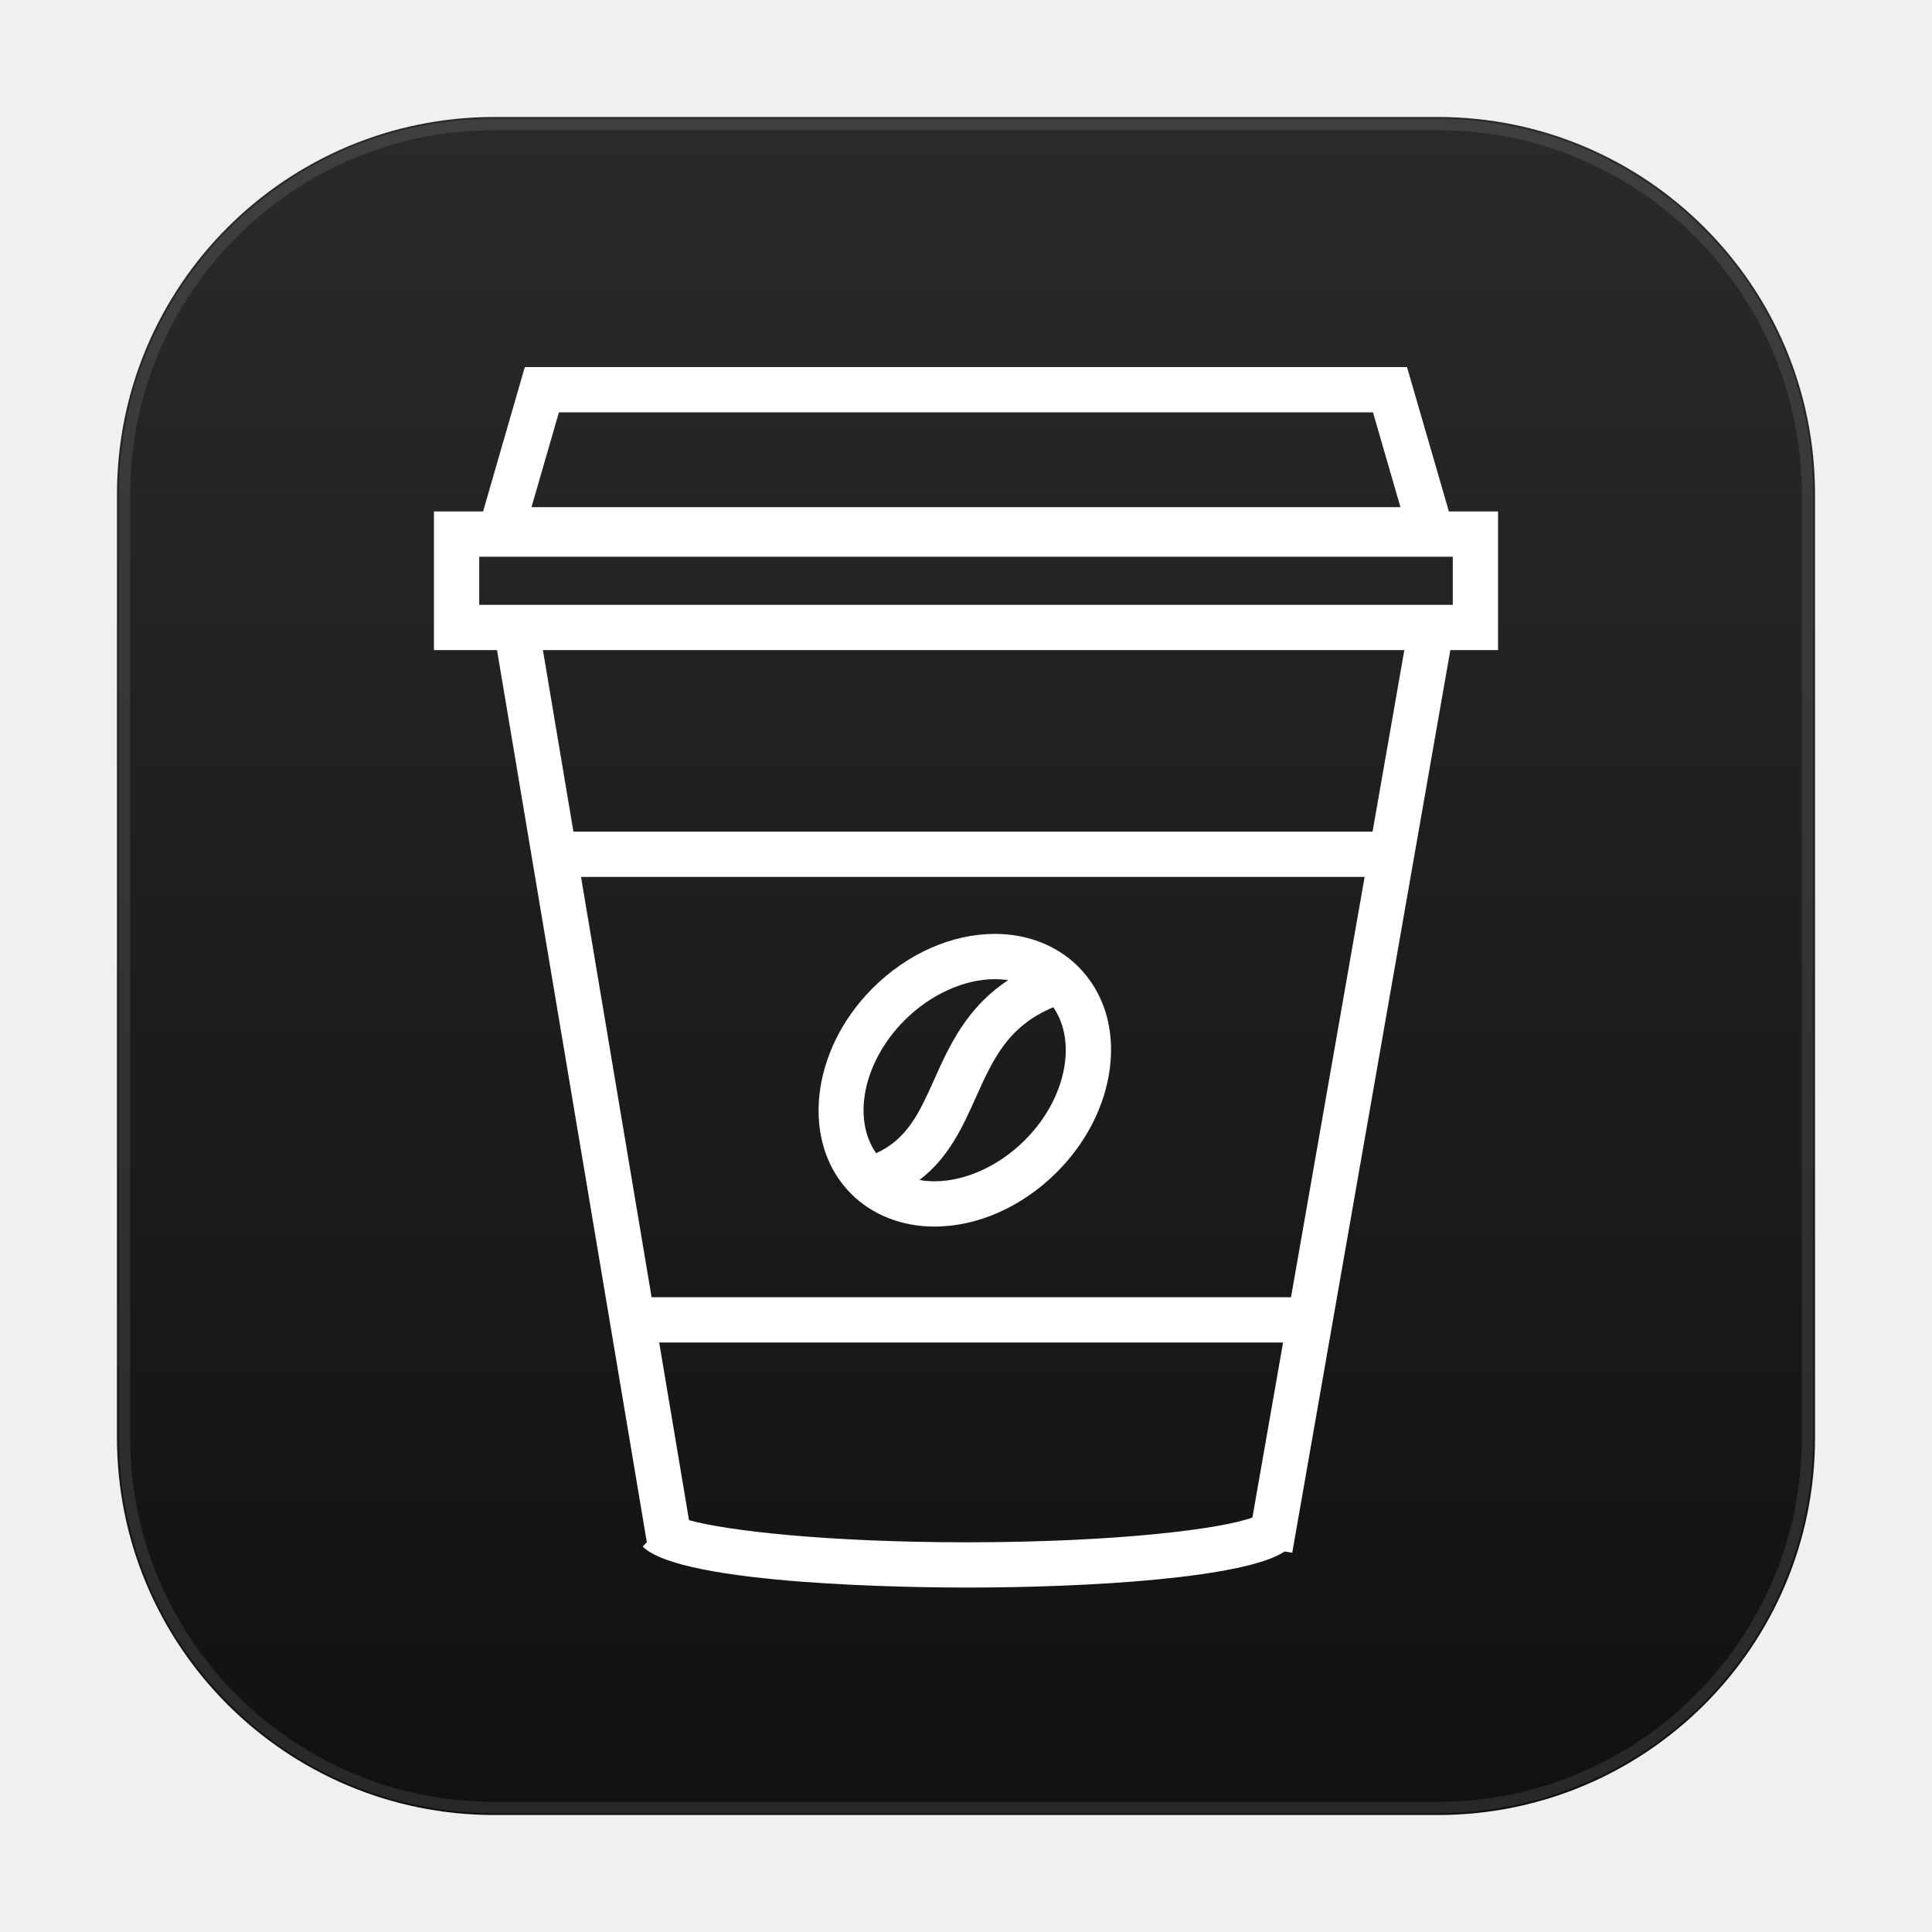
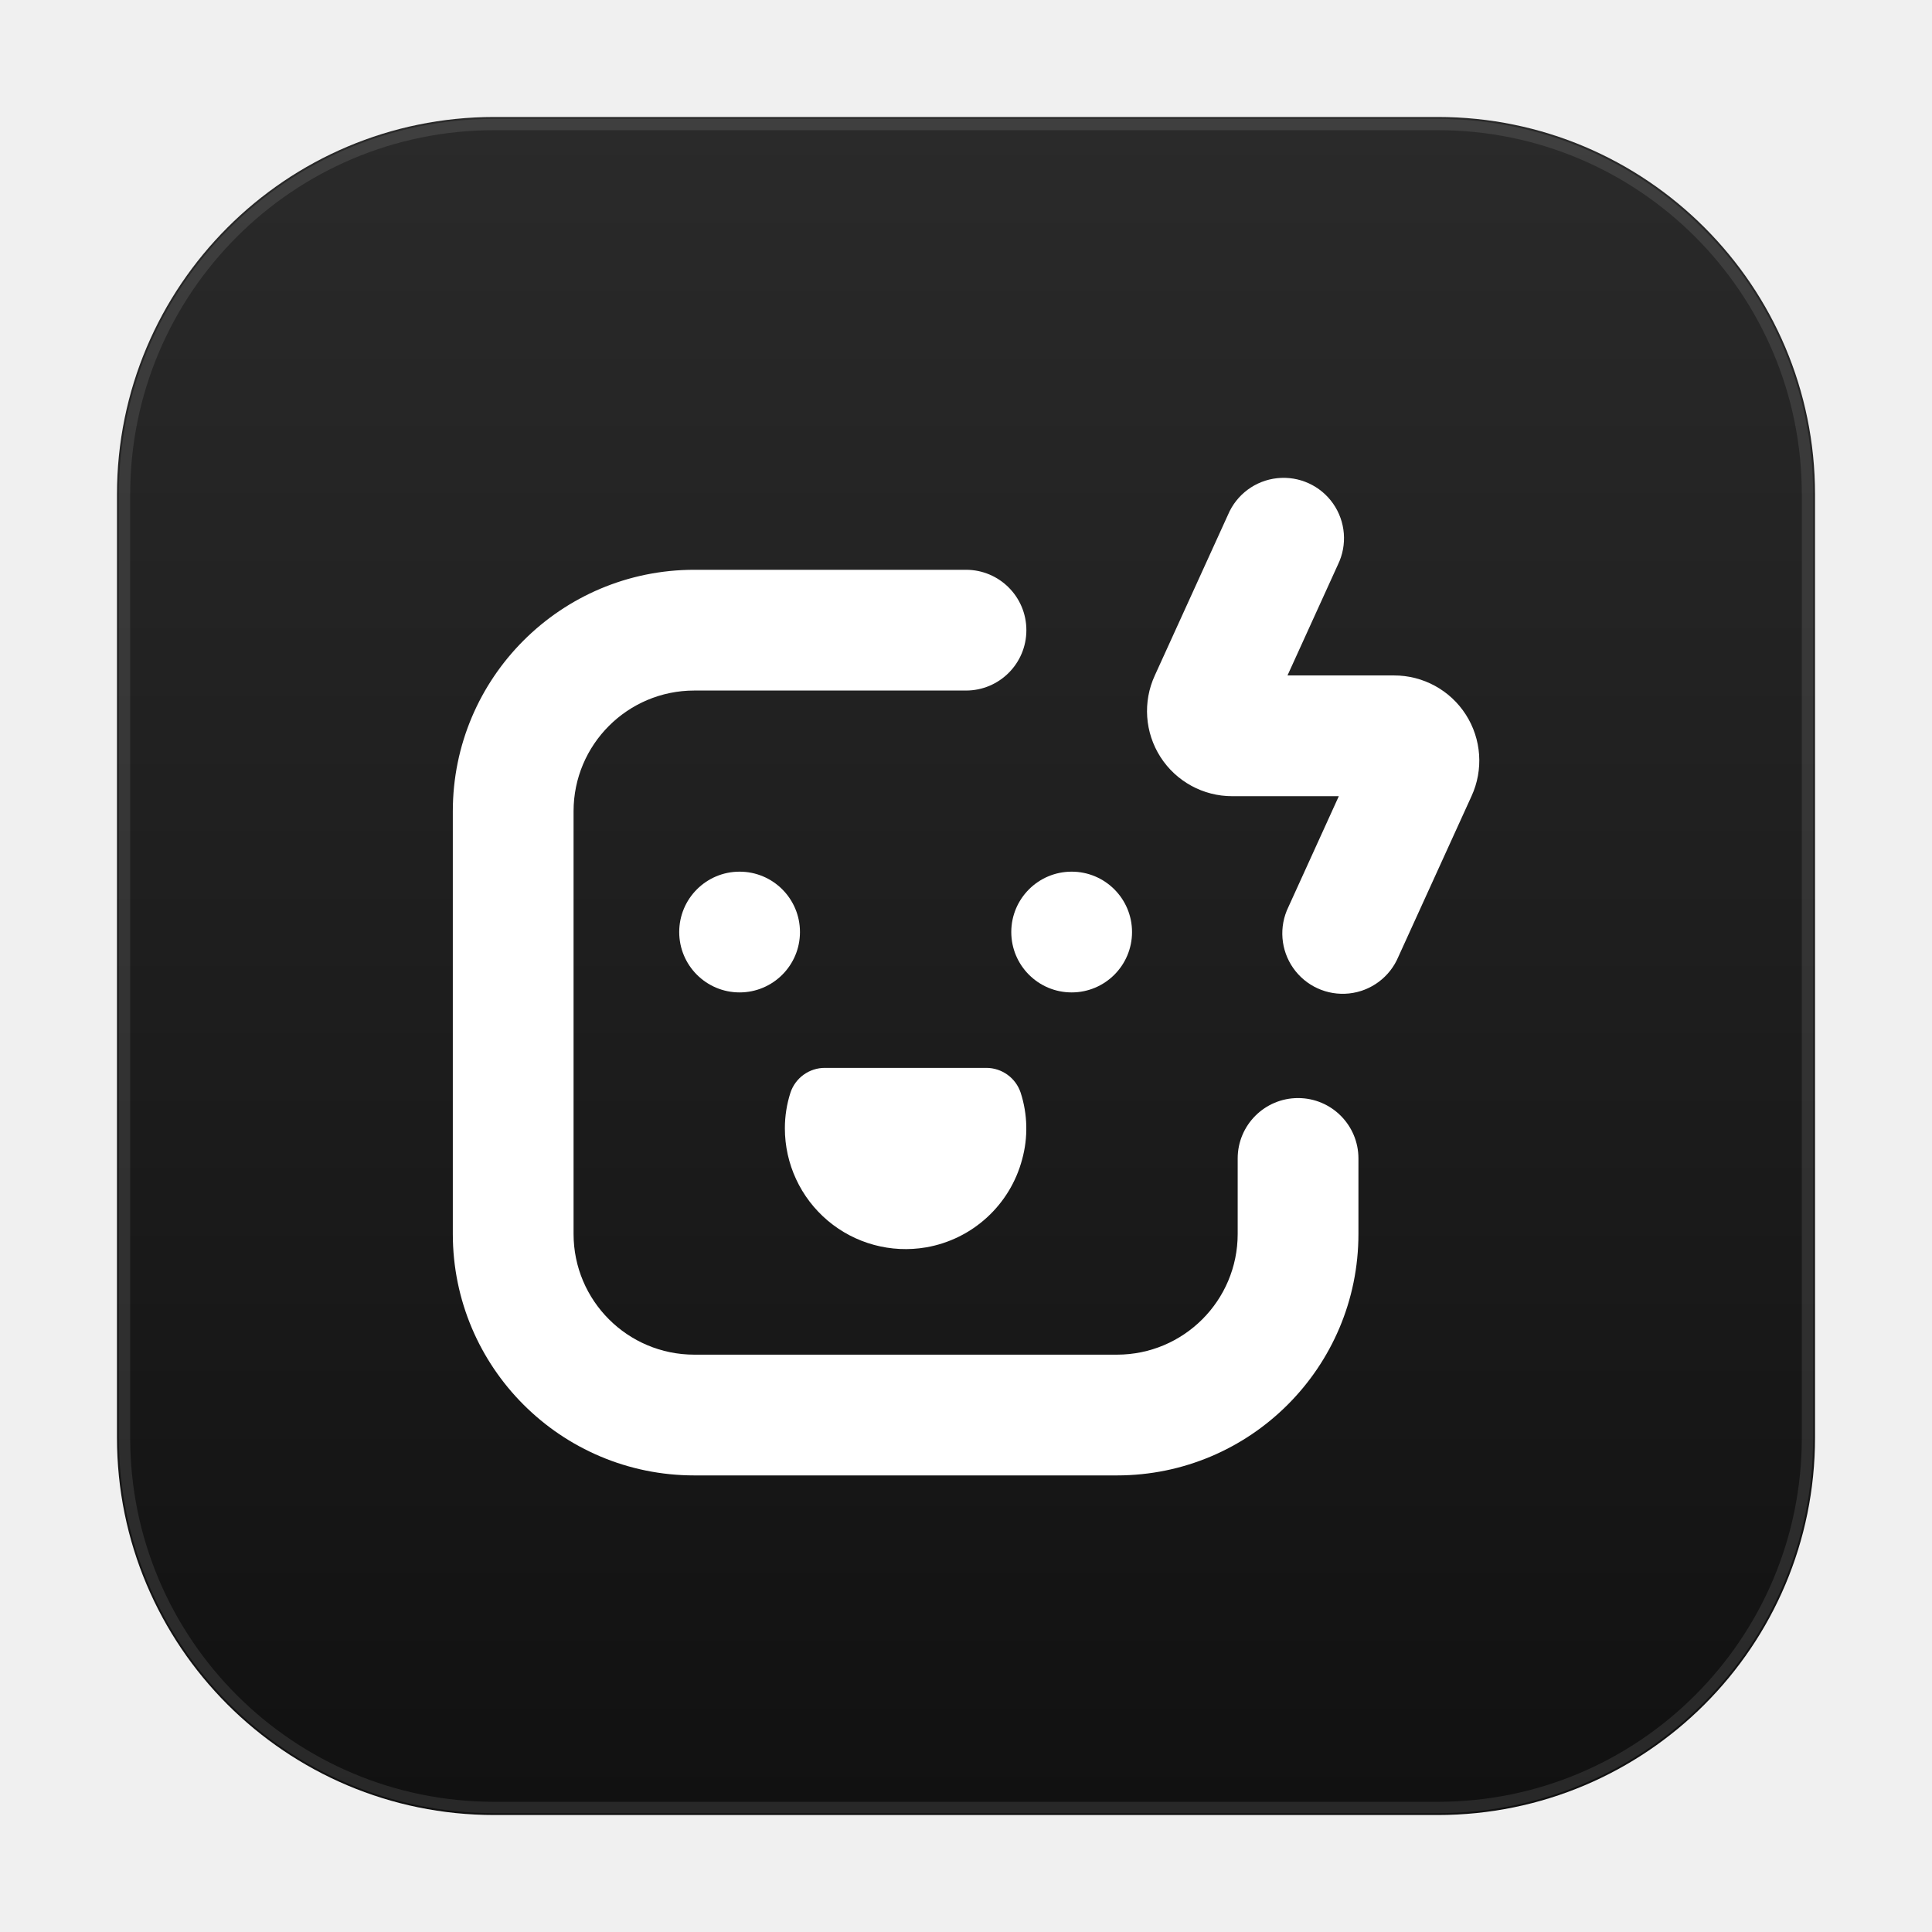
<svg xmlns="http://www.w3.org/2000/svg" viewBox="0 0 1024 1024">
  <defs>
    <linearGradient id="iconGradient" x1="0%" y1="0%" x2="0%" y2="100%">
      <stop offset="0%" style="stop-color:#2a2a2a;stop-opacity:1" />
      <stop offset="100%" style="stop-color:#111111;stop-opacity:1" />
    </linearGradient>
  </defs>
  <rect width="900" height="900" x="62" y="62" rx="200" fill="url(#iconGradient)" />
  <rect width="892" height="892" x="66" y="66" rx="196" fill="none" stroke="#FFFFFF" stroke-opacity="0.1" stroke-width="6" />
  <g transform="translate(112, 118) scale(8)">
-     <path fill="#FFFFFF" d="M85.25 19.133h-3.259L79.218 9.57H20.771l-2.765 9.563H14.75v9.188h4.179l9.926 59.112-.278.277c2.573 2.589 18.346 2.72 21.481 2.72 8.141 0 18.425-.631 21.061-2.393l.495.087L82.088 28.32h3.162zM23.029 12.57h53.935l1.82 6.281H21.212zm-5.279 9.563h64.5v3.188h-64.5zm6.744 21.216H76.41l-4.877 27.845H29.17zm7.156 42.617-1.977-11.772h41.334l-2.031 11.594c-1.991.75-8.928 1.643-18.919 1.643-9.288-.001-15.937-.773-18.407-1.465m45.286-45.617H23.99l-2.02-12.028h57.071z" />
-     <path fill="#FFFFFF" d="M57.438 49.294c-1.4-1.4-3.359-2.171-5.519-2.171-2.864 0-5.818 1.311-8.104 3.596-4.149 4.149-4.789 10.261-1.426 13.623 1.399 1.4 3.359 2.172 5.518 2.172 2.866 0 5.82-1.312 8.105-3.598 1.962-1.961 3.213-4.42 3.522-6.922.328-2.641-.417-5.02-2.096-6.7M45.937 52.84c1.701-1.701 3.938-2.718 5.982-2.718.265 0 .563.021.876.067-2.75 1.799-3.91 4.373-4.888 6.556-.979 2.185-1.783 3.968-3.861 4.909-1.605-2.295-.851-6.072 1.891-8.814m10.622 2.785c-.229 1.843-1.176 3.679-2.667 5.17-1.702 1.702-3.939 2.719-5.984 2.719-.297 0-.636-.026-.99-.088 1.939-1.472 2.875-3.551 3.728-5.454 1.127-2.515 2.119-4.729 5.137-5.989.671.968.95 2.232.776 3.642" />
+     <path fill="#FFFFFF" d="M78.36 30H71.3l3.34-7.34a4 4 0 1 0-7.28-3.31L62.51 30a5.64 5.64 0 0 0 5.13 8h7.06l-3.34 7.34a4 4 0 1 0 7.28 3.31L83.49 38a5.64 5.64 0 0 0-5.13-8M32 83h28a16 16 0 0 0 16-16v-5a4 4 0 0 0-8 0v5a8 8 0 0 1-8 8H32a8 8 0 0 1-8-8V39a8 8 0 0 1 8-8h18a4 4 0 0 0 0-8H32a16 16 0 0 0-16 16v28a16 16 0 0 0 16 16" />
+     <circle cx="35" cy="47" r="4" fill="#FFFFFF" />
+     <circle cx="57" cy="47" r="4" fill="#FFFFFF" />
+     <path fill="#FFFFFF" d="M47.36 67.89a8 8 0 0 0 6.36-5.83 7.7 7.7 0 0 0-.1-4.42A2.4 2.4 0 0 0 51.34 56H40.66a2.4 2.4 0 0 0-2.29 1.64A7.7 7.7 0 0 0 38 60a8 8 0 0 0 9.36 7.89" />
  </g>
</svg>
